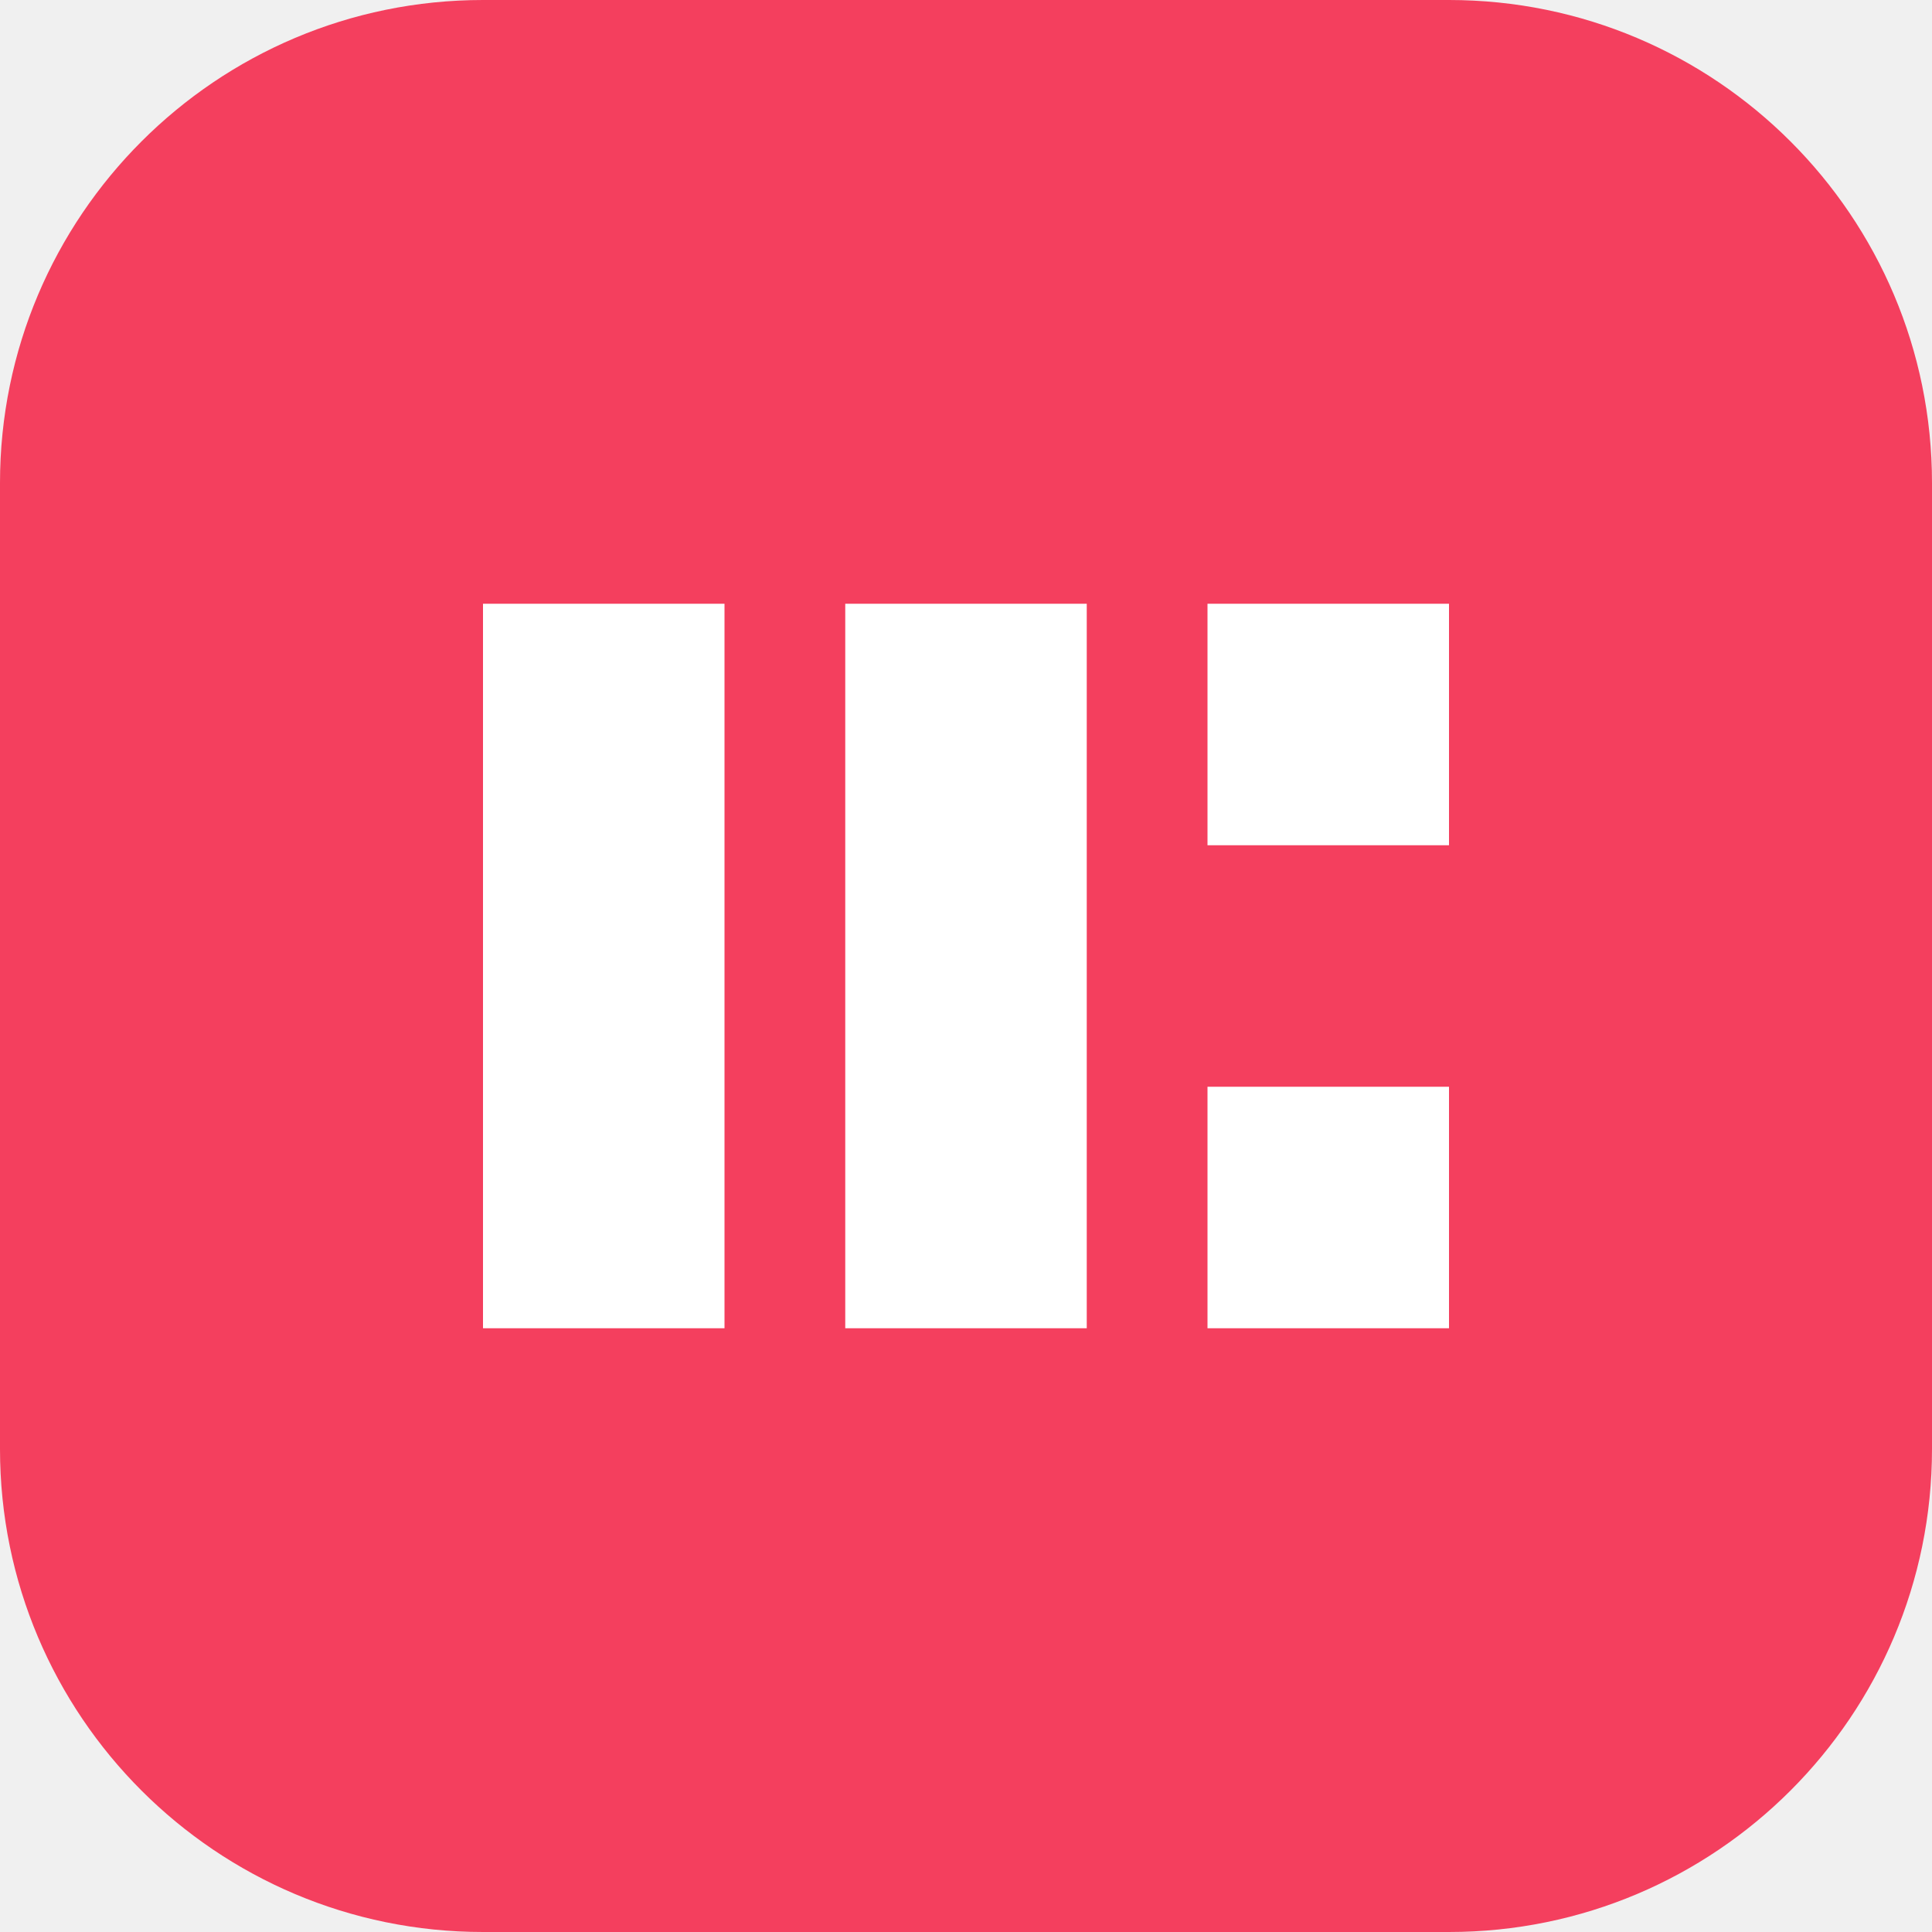
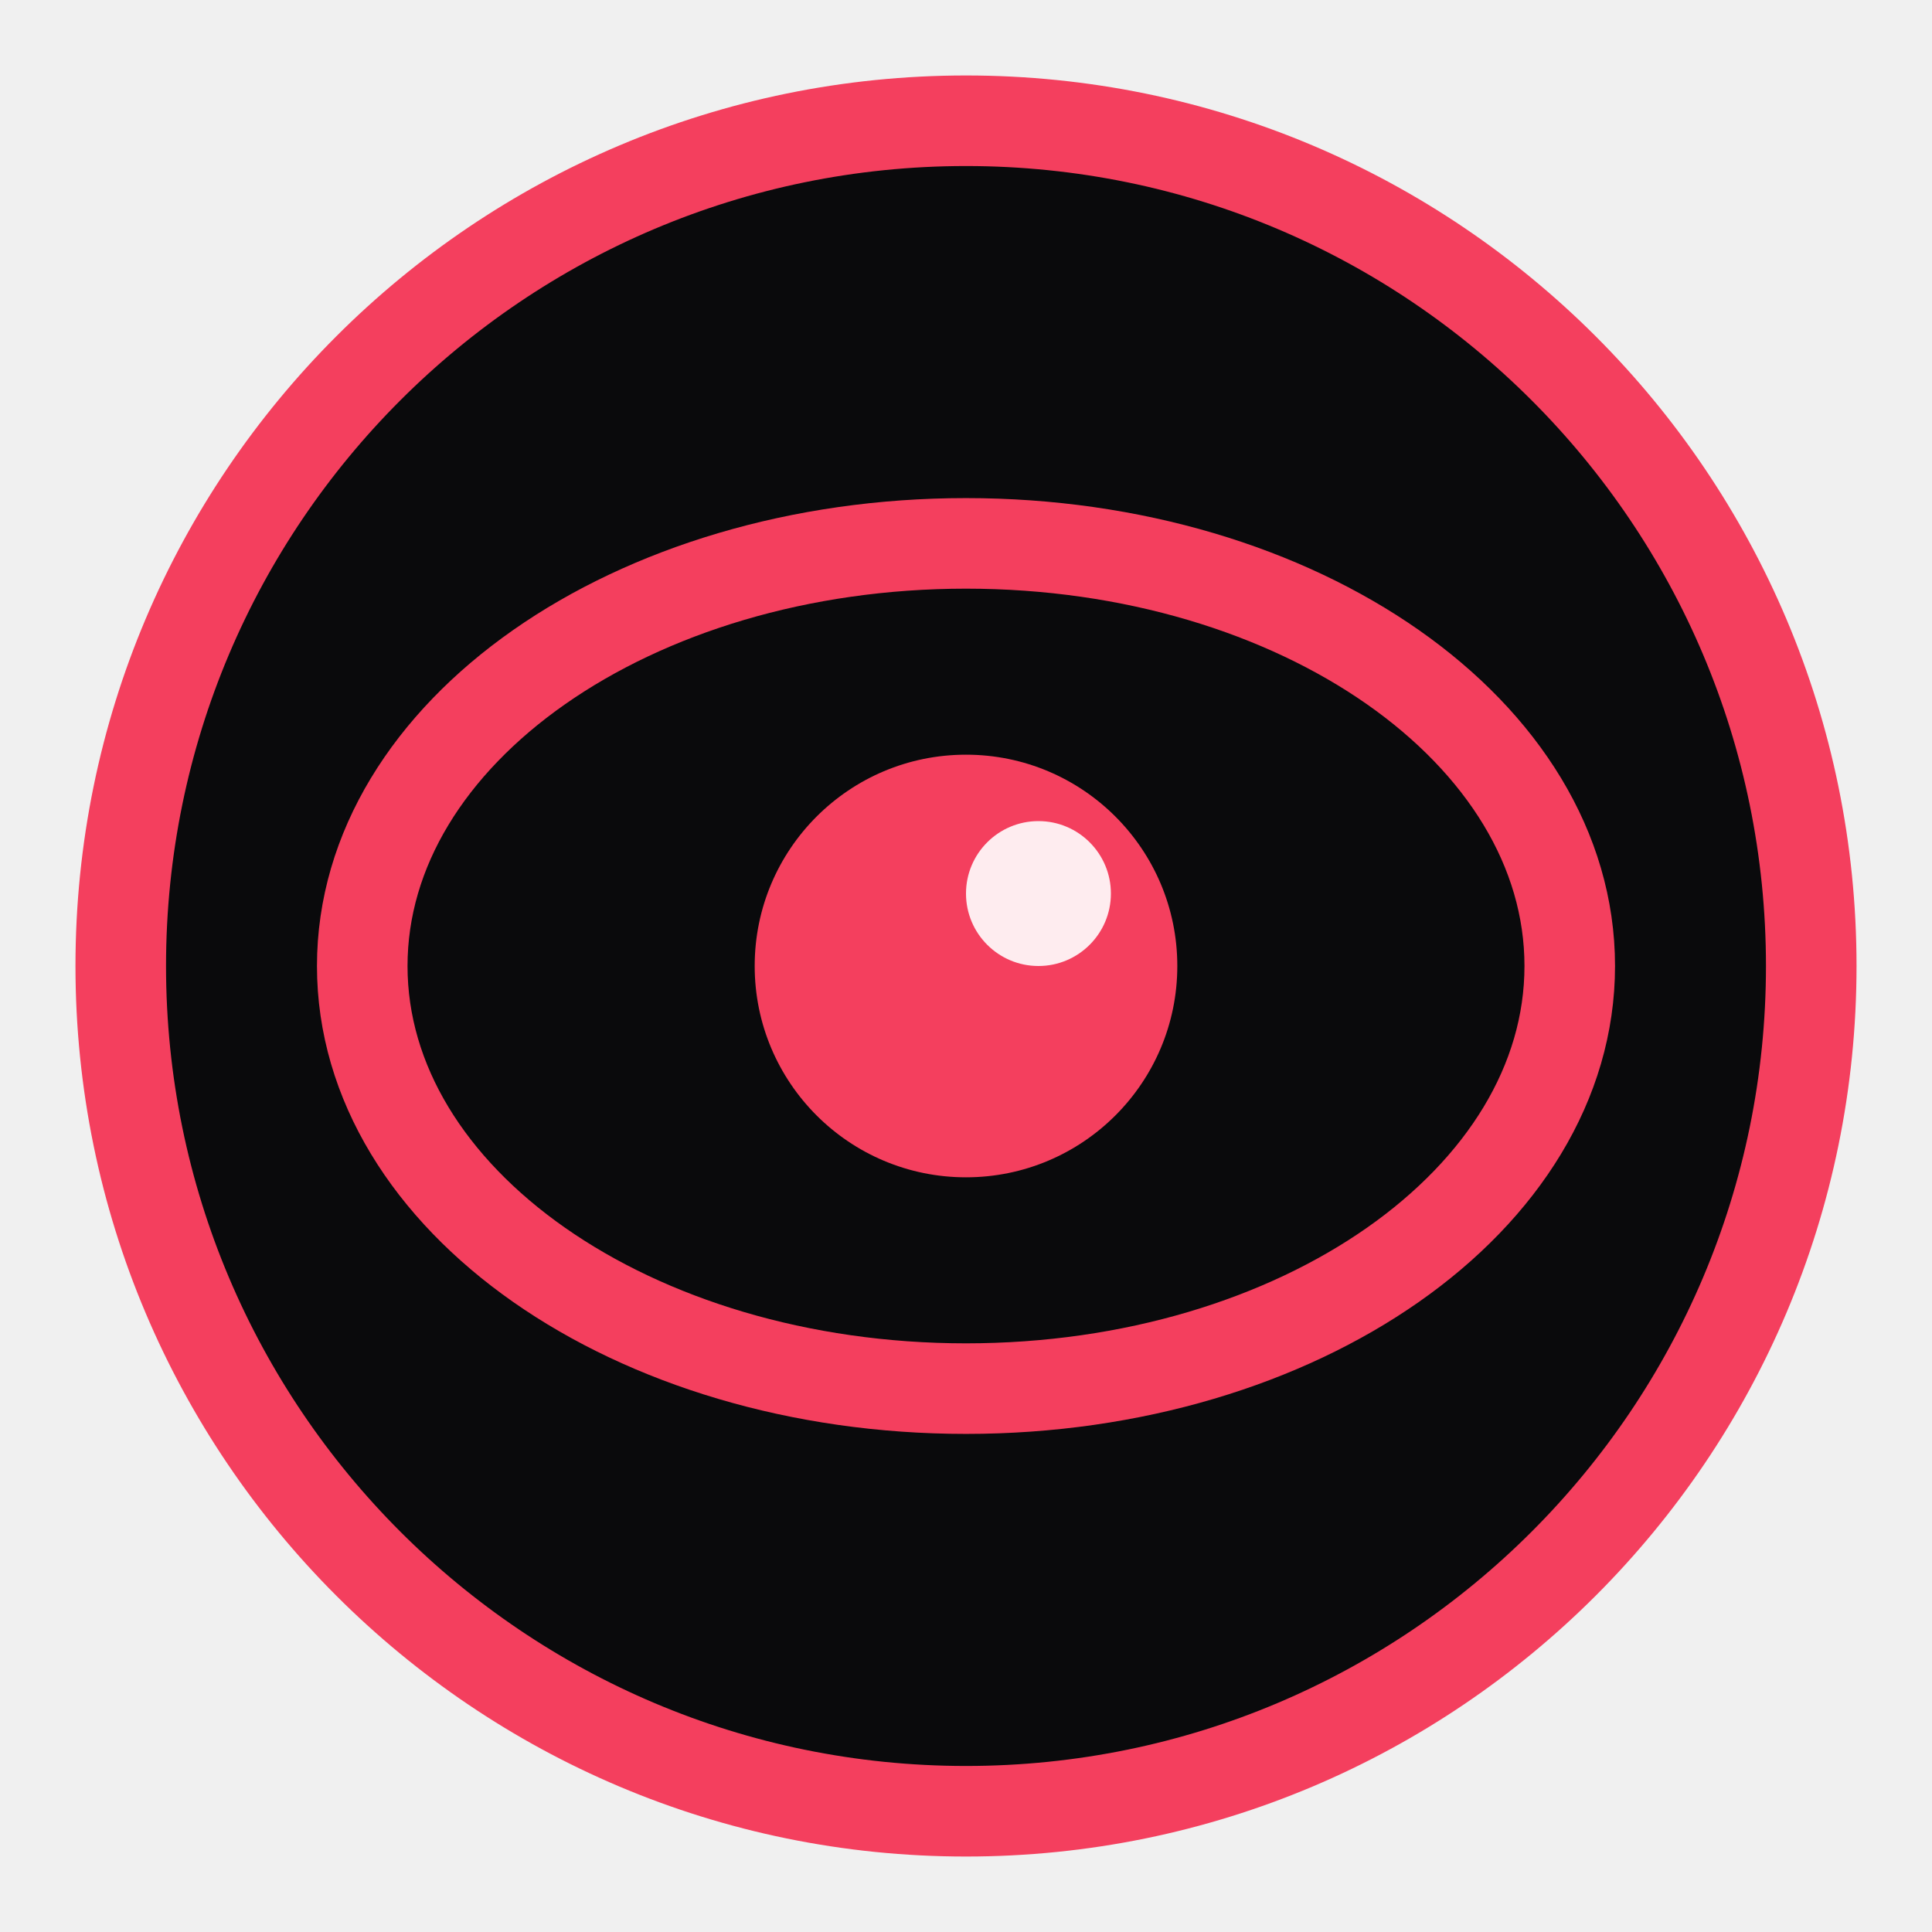
- <svg xmlns="http://www.w3.org/2000/svg" viewBox="0 0 32 32" fill="none">
-   <rect width="32" height="32" rx="8" fill="#f43f5e" />
-   <path d="M8 10h4v12H8V10zm6 0h4v12h-4V10zm6 0h4v4h-4v-4zm0 8h4v4h-4v-4z" fill="white" />
+ <svg xmlns="http://www.w3.org/2000/svg" viewBox="0 0 32 32">
+   <circle cx="16" cy="16" r="14" fill="#0a0a0c" stroke="#f43f5e" stroke-width="1.5" />
+   <ellipse cx="16" cy="16" rx="10" ry="7" fill="none" stroke="#f43f5e" stroke-width="1.5" />
+   <circle cx="16" cy="16" r="3.5" fill="#f43f5e" />
+   <circle cx="17.2" cy="14.8" r="1.2" fill="#fff" opacity="0.9" />
</svg>
